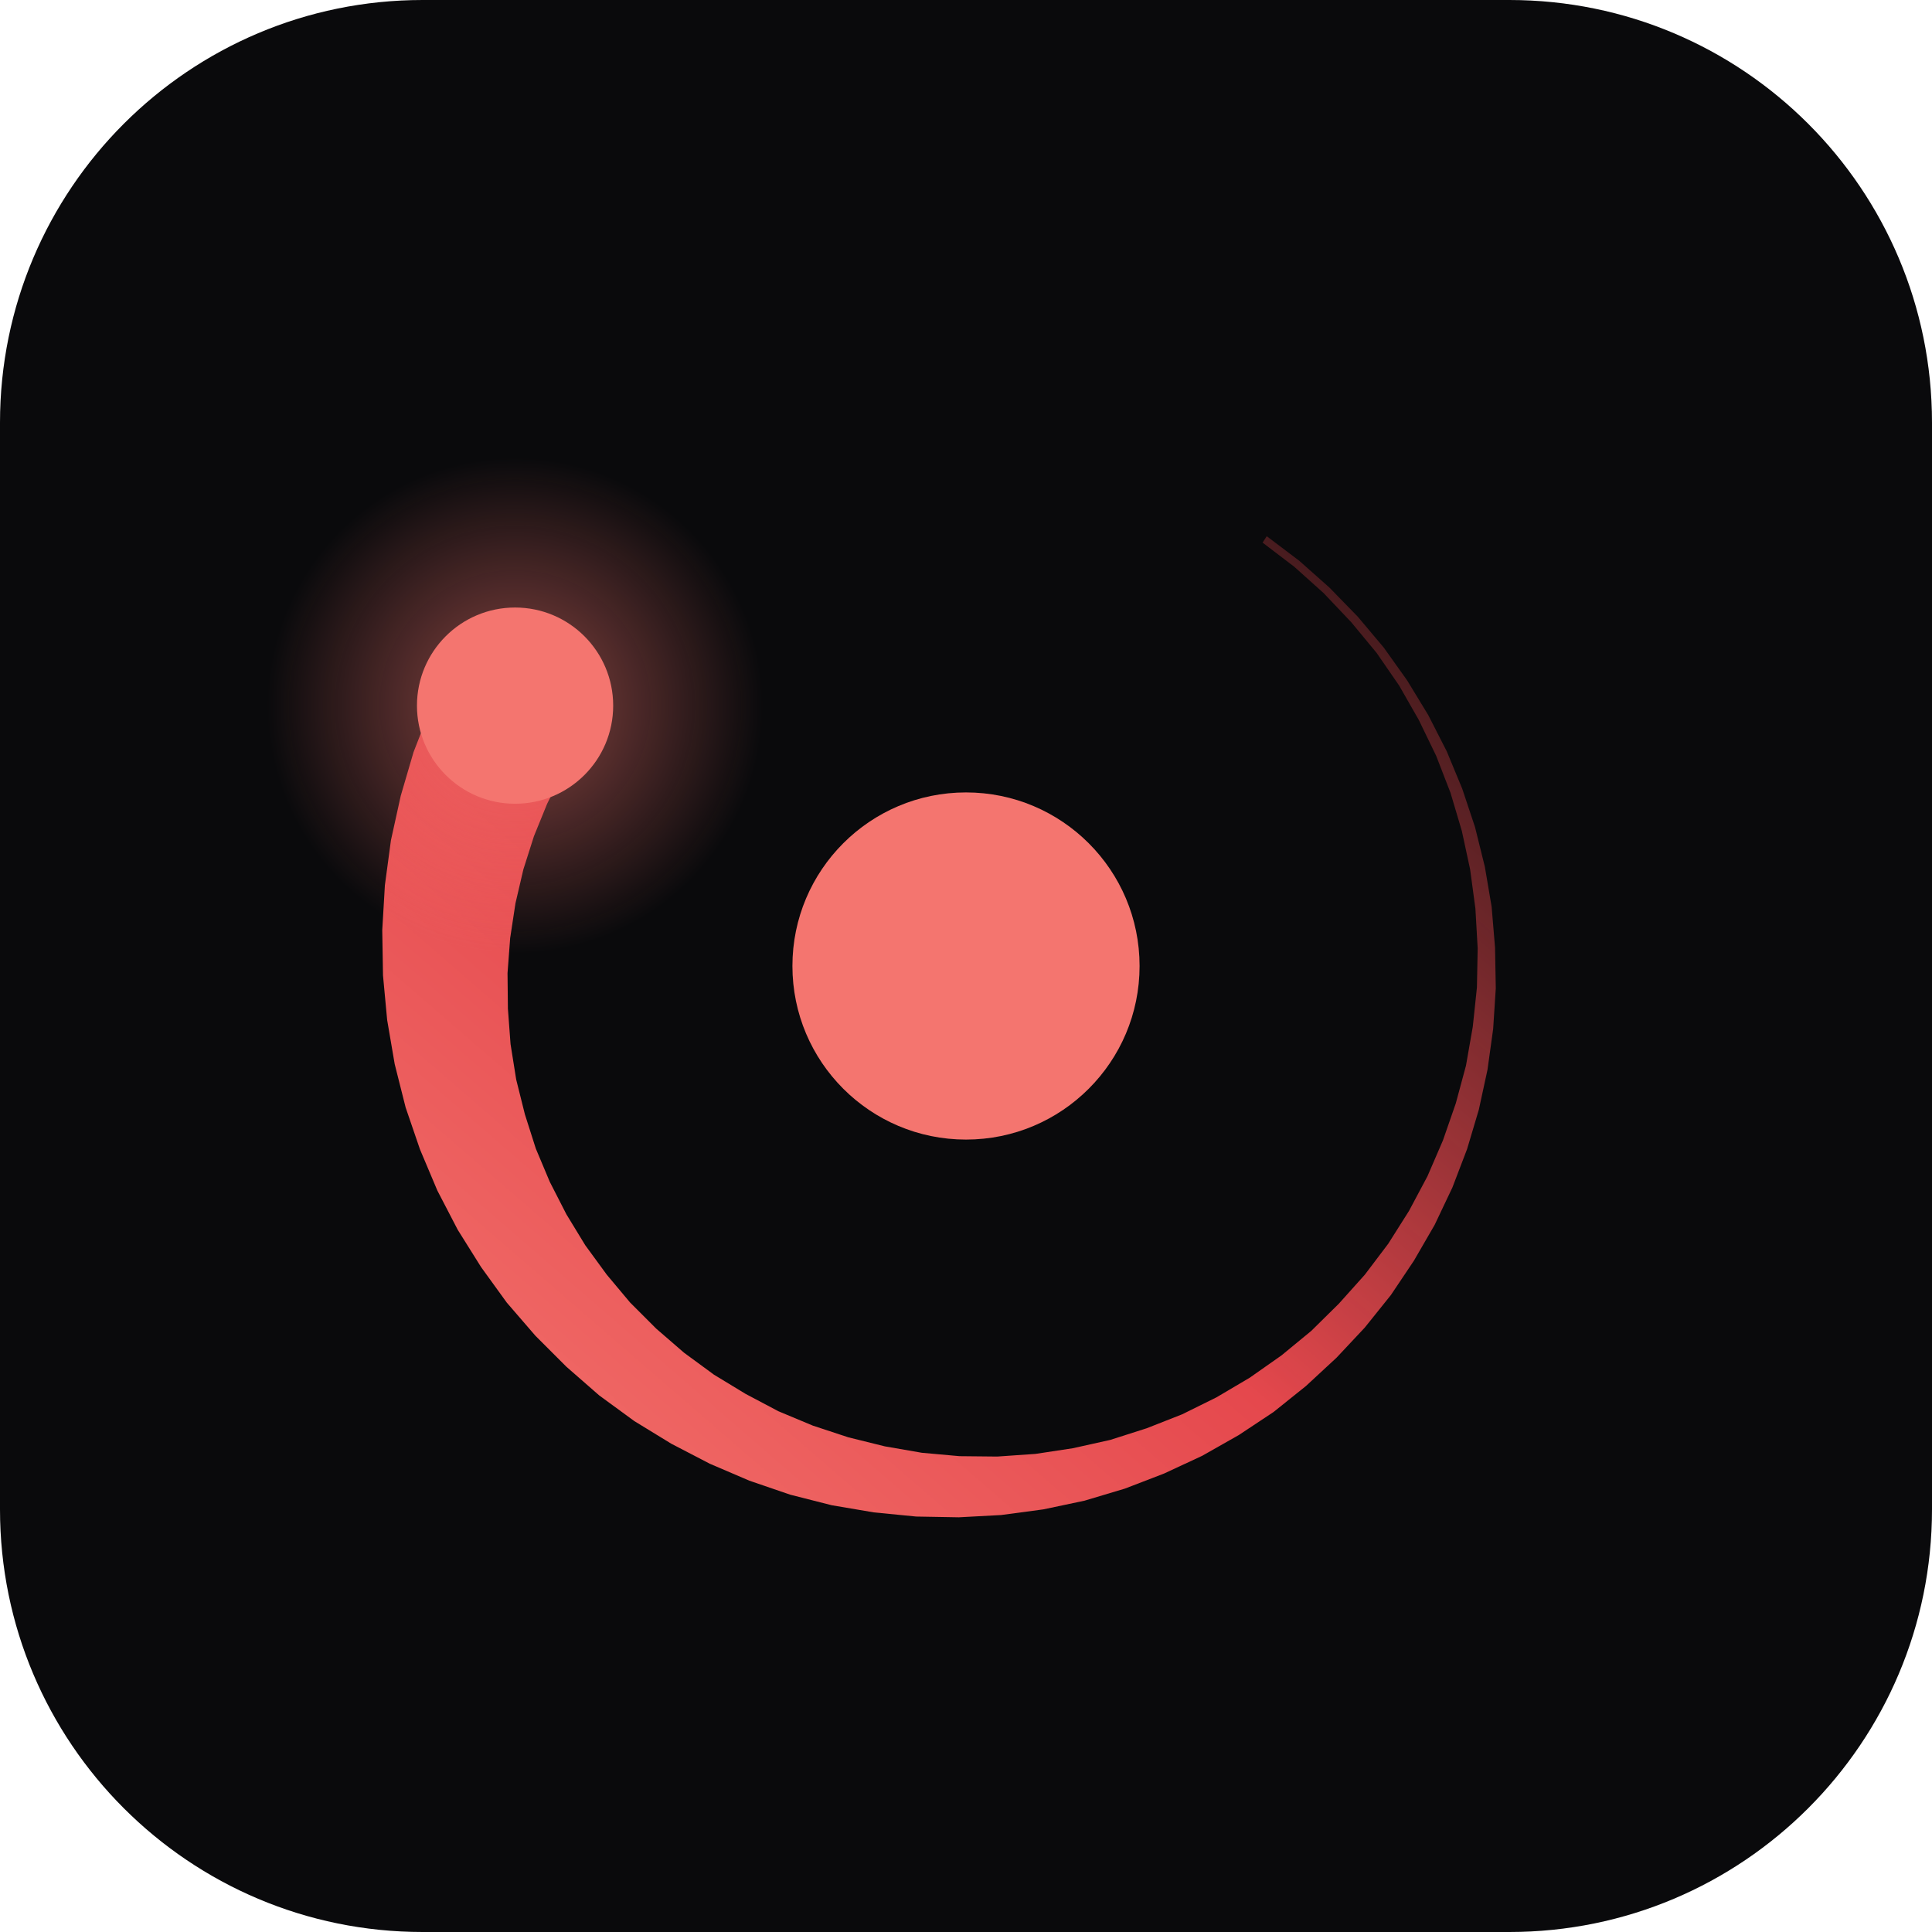
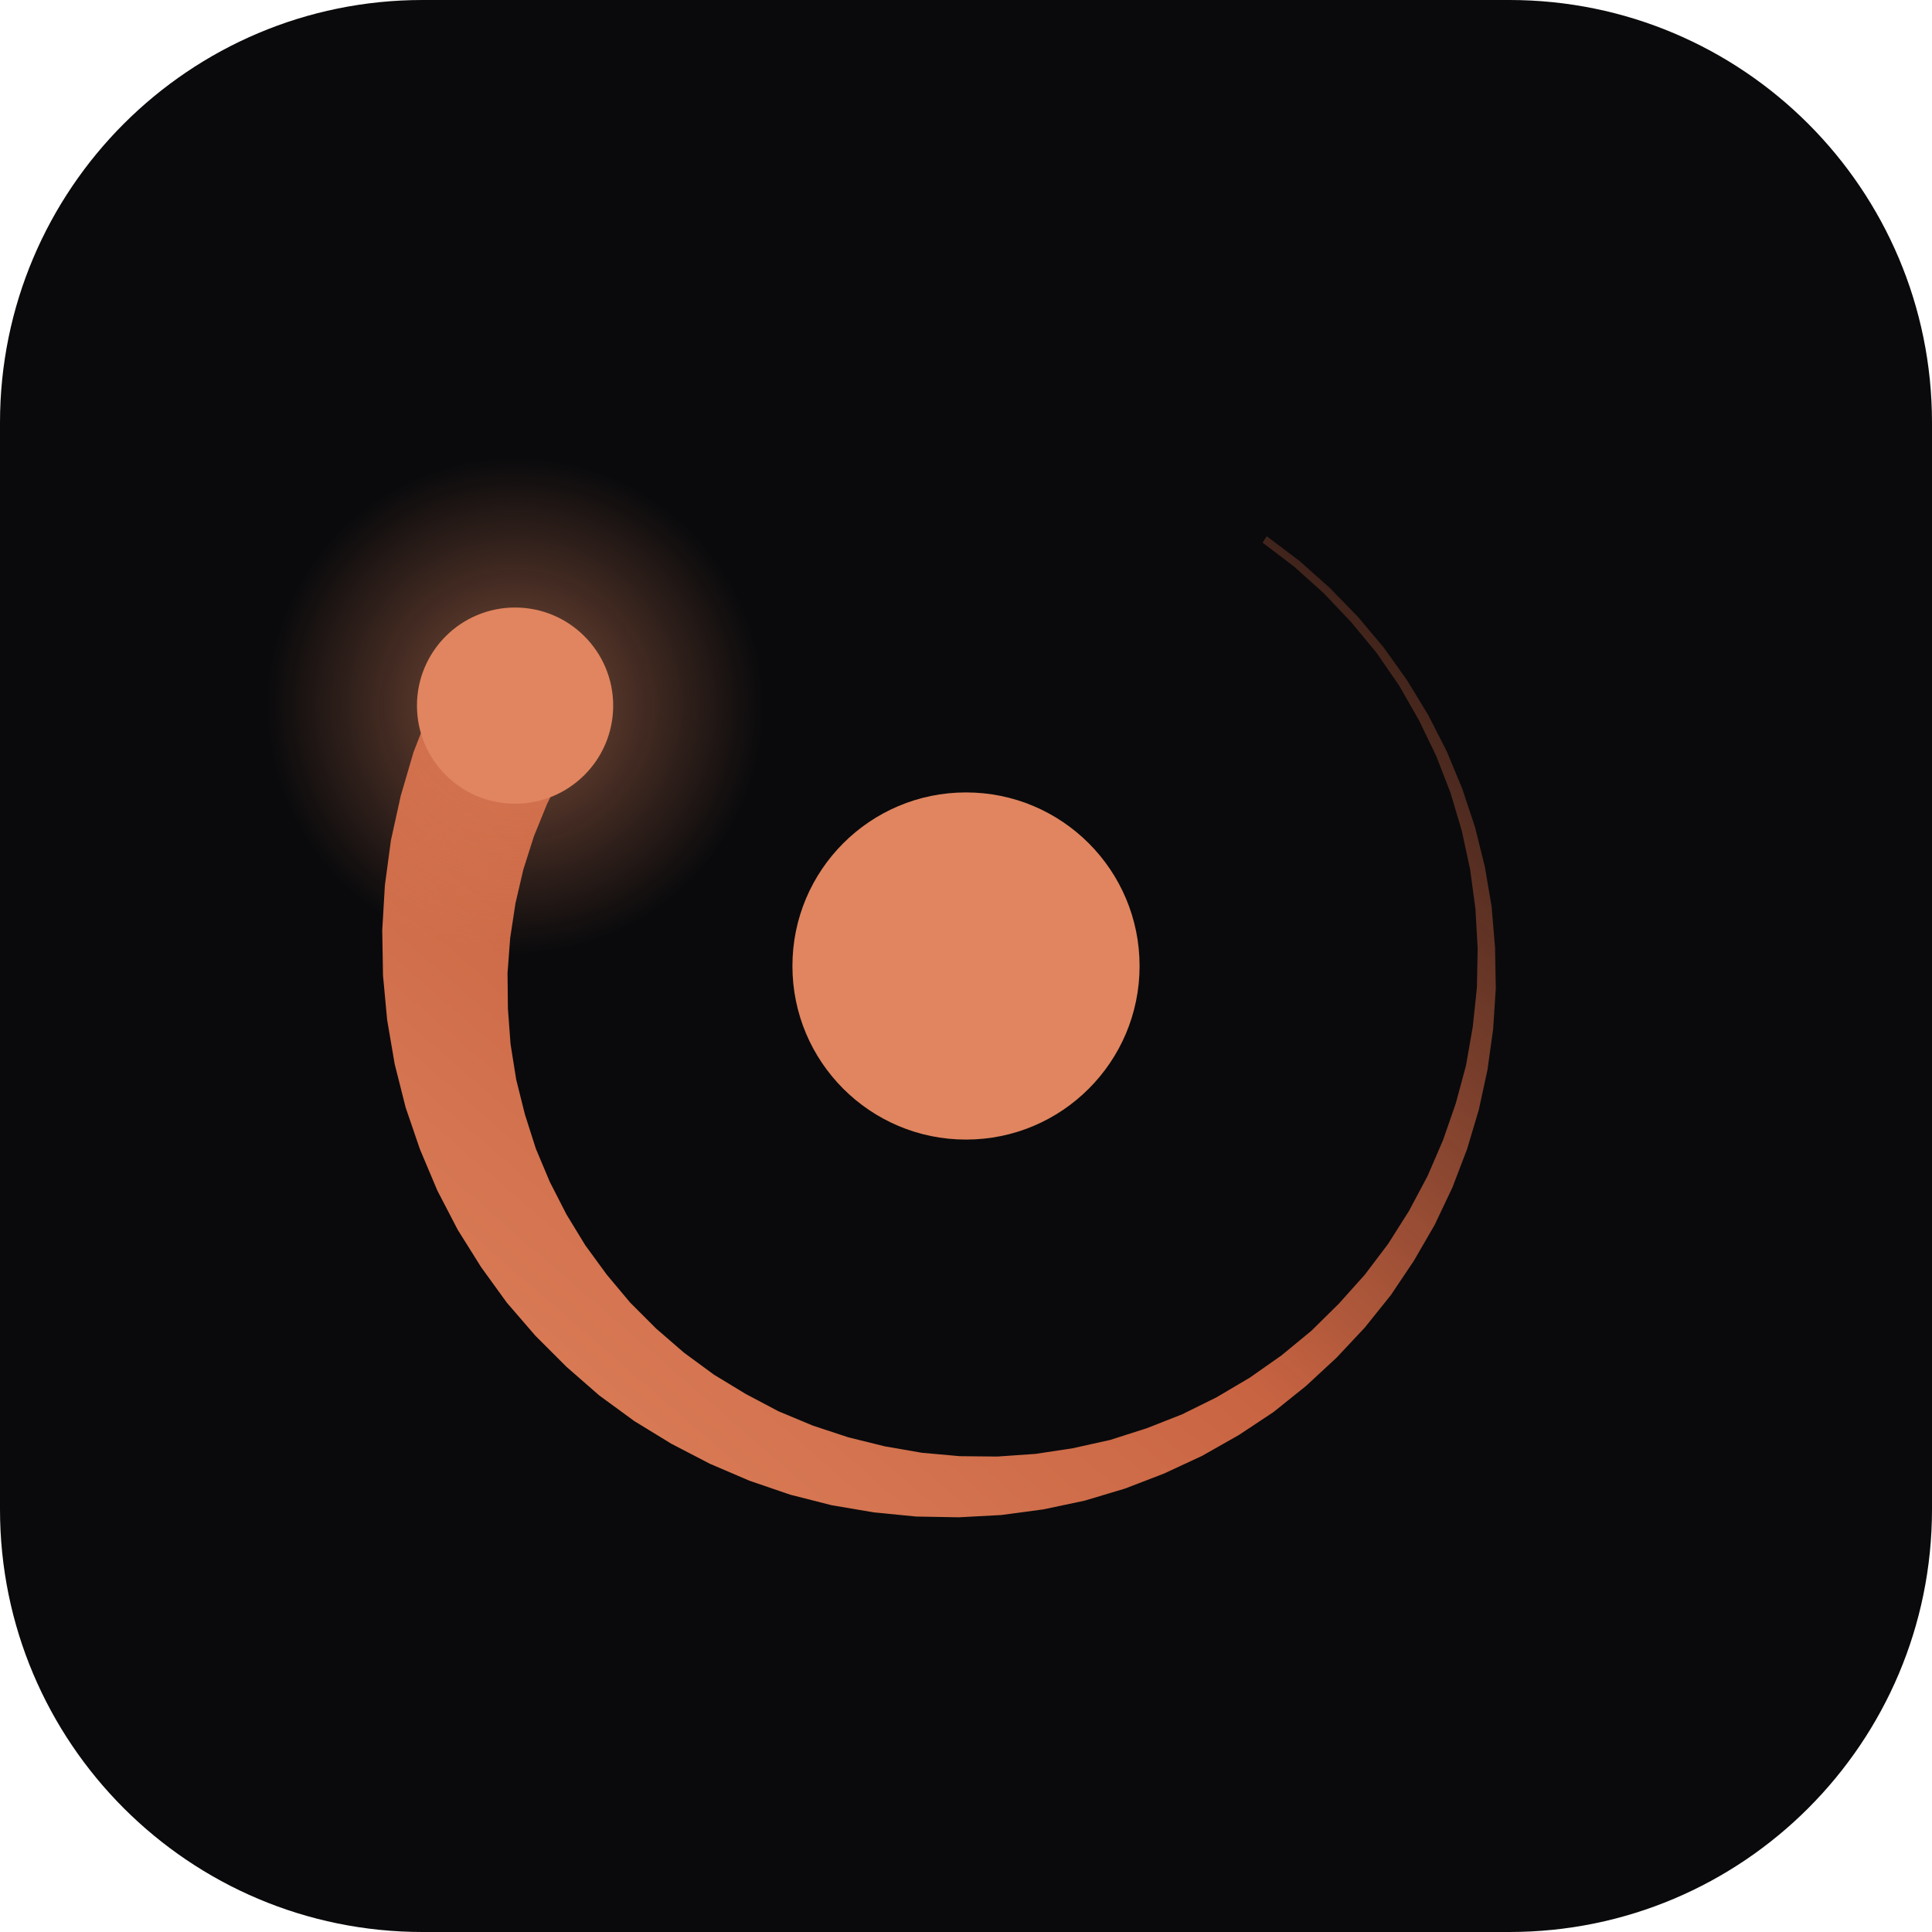
<svg xmlns="http://www.w3.org/2000/svg" viewBox="0 0 512 512">
  <defs>
    <radialGradient id="glow">
-       <stop offset="0" stop-color="#F4756F" stop-opacity="0.55" />
-       <stop offset="1" stop-color="#F4756F" stop-opacity="0" />
+       <stop offset="0" stop-color="#E0855F" stop-opacity="0.55" />
+       <stop offset="1" stop-color="#E0855F" stop-opacity="0" />
    </radialGradient>
    <linearGradient id="tail" x1="0" y1="1" x2="1" y2="0">
-       <stop offset="0" stop-color="#F4756F" />
-       <stop offset="0.45" stop-color="#E5484D" />
-       <stop offset="1" stop-color="#E5484D" stop-opacity="0.12" />
+       <stop offset="0" stop-color="#E0855F" />
+       <stop offset="0.45" stop-color="#C96442" />
+       <stop offset="1" stop-color="#C96442" stop-opacity="0.12" />
    </linearGradient>
  </defs>
  <rect width="512" height="512" rx="112" fill="#0a0a0c" />
  <g>
    <animateTransform attributeName="transform" type="rotate" from="0 256 256" to="360 256 256" dur="24s" repeatCount="indefinite" />
    <path d="M 119.2 177.0 L 114.0 188.0 L 109.6 199.3 L 106.2 210.9 L 103.6 222.7 L 102.0 234.6 L 101.3 246.5 L 101.5 258.5 L 102.6 270.3 L 104.6 282.0 L 107.5 293.5 L 111.3 304.6 L 115.9 315.5 L 121.3 325.9 L 127.5 335.8 L 134.3 345.2 L 141.9 354.0 L 150.1 362.2 L 158.8 369.8 L 168.1 376.6 L 177.9 382.6 L 188.1 387.9 L 198.6 392.4 L 209.4 396.1 L 220.4 398.9 L 231.6 400.8 L 242.8 401.9 L 254.1 402.1 L 265.3 401.5 L 276.5 400.0 L 287.4 397.7 L 298.1 394.5 L 308.5 390.5 L 318.6 385.8 L 328.3 380.3 L 337.5 374.2 L 346.1 367.3 L 354.2 359.8 L 361.7 351.8 L 368.6 343.2 L 374.7 334.1 L 380.2 324.6 L 384.9 314.7 L 388.8 304.5 L 391.9 294.1 L 394.2 283.5 L 395.7 272.7 L 396.4 261.9 L 396.2 251.1 L 395.3 240.3 L 393.5 229.7 L 390.9 219.2 L 387.5 209.0 L 383.4 199.1 L 378.5 189.5 L 372.9 180.3 L 366.7 171.6 L 359.8 163.4 L 352.3 155.7 L 344.3 148.6 L 335.7 142.1 L 334.6 143.8 L 343.0 150.2 L 350.8 157.2 L 358.1 164.9 L 364.8 173.0 L 370.8 181.7 L 376.0 190.8 L 380.6 200.3 L 384.4 210.1 L 387.4 220.2 L 389.6 230.4 L 391.0 240.8 L 391.6 251.3 L 391.4 261.7 L 390.3 272.1 L 388.5 282.4 L 385.8 292.4 L 382.4 302.2 L 378.3 311.7 L 373.4 320.9 L 367.9 329.6 L 361.7 337.8 L 354.8 345.5 L 347.5 352.7 L 339.6 359.2 L 331.2 365.1 L 322.4 370.3 L 313.3 374.8 L 303.9 378.5 L 294.2 381.6 L 284.3 383.8 L 274.4 385.3 L 264.3 386.0 L 254.3 385.9 L 244.3 385.0 L 234.5 383.3 L 224.8 380.9 L 215.4 377.8 L 206.3 374.0 L 197.6 369.4 L 189.2 364.3 L 181.3 358.5 L 173.9 352.1 L 167.0 345.2 L 160.8 337.8 L 155.1 330.0 L 150.1 321.8 L 145.7 313.2 L 142.0 304.4 L 139.1 295.3 L 136.8 286.1 L 135.3 276.7 L 134.6 267.3 L 134.5 257.9 L 135.2 248.6 L 136.6 239.4 L 138.7 230.4 L 141.5 221.6 L 145.0 213.0 L 149.1 204.8 L 153.8 197.0 Z" fill="url(#tail)" />
    <circle cx="136.5" cy="187.0" r="66" fill="url(#glow)" />
-     <circle cx="136.5" cy="187.0" r="26" fill="#F4756F" />
+     <circle cx="136.5" cy="187.0" r="26" fill="#E0855F" />
  </g>
-   <circle cx="256" cy="256" r="46" fill="#F4756F" />
+   <circle cx="256" cy="256" r="46" fill="#E0855F" />
</svg>
